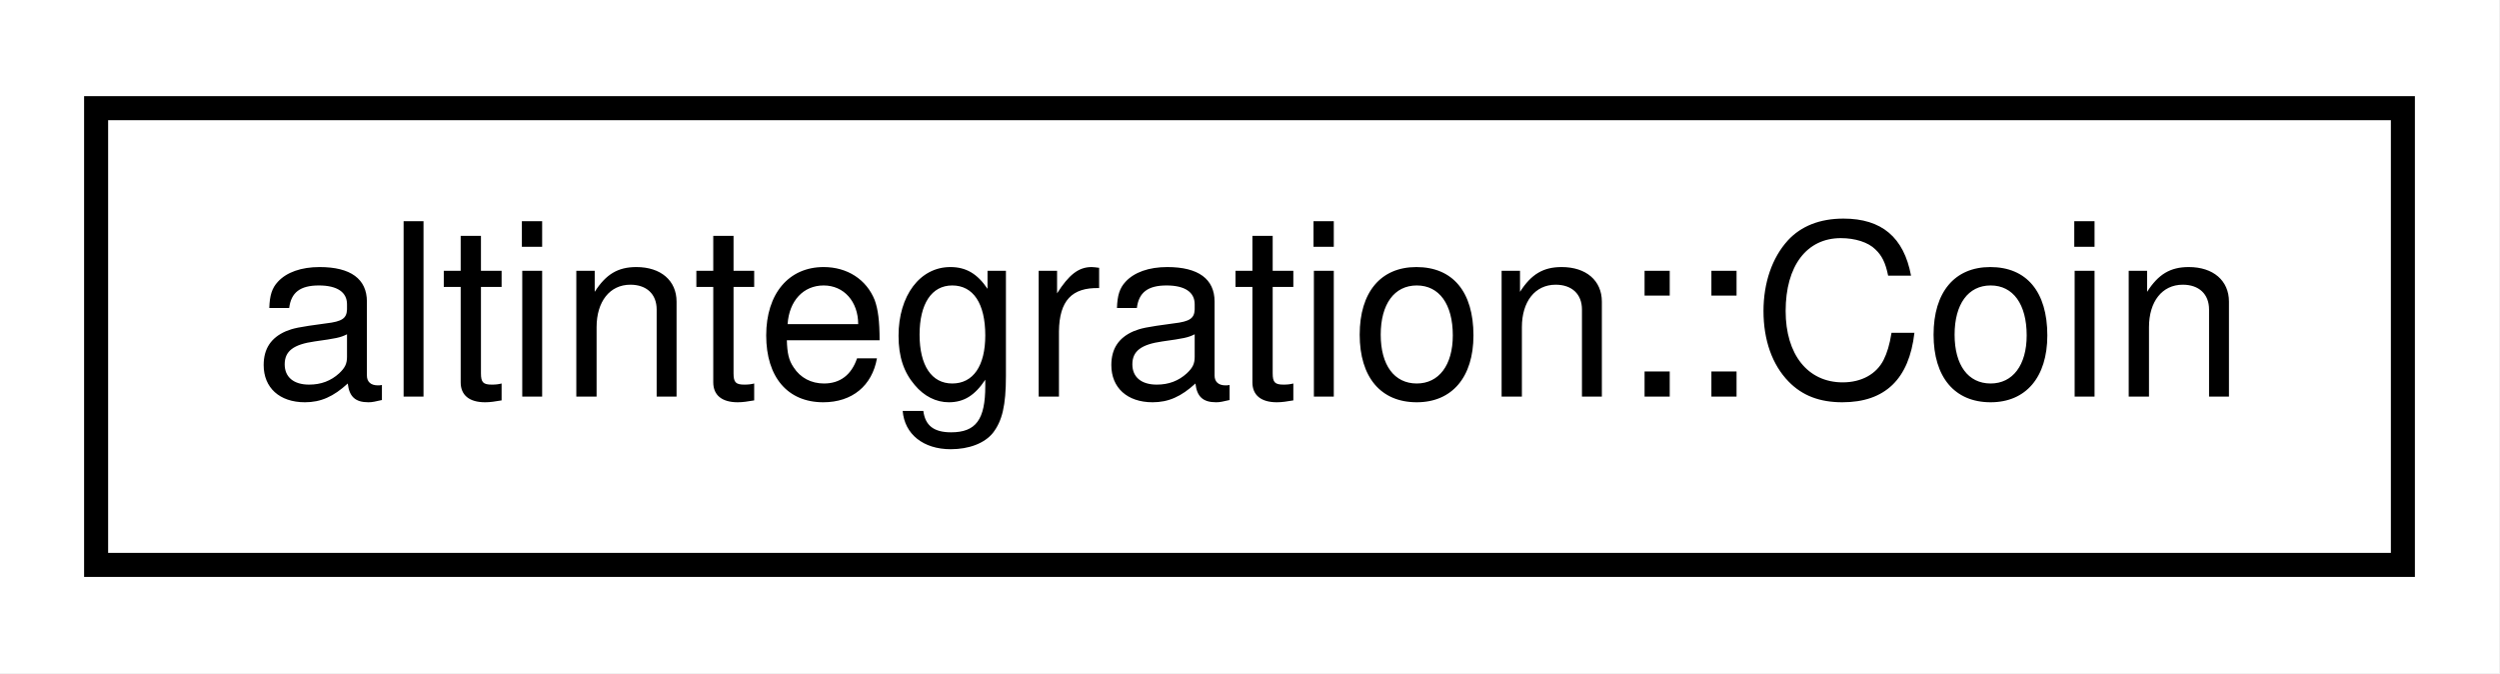
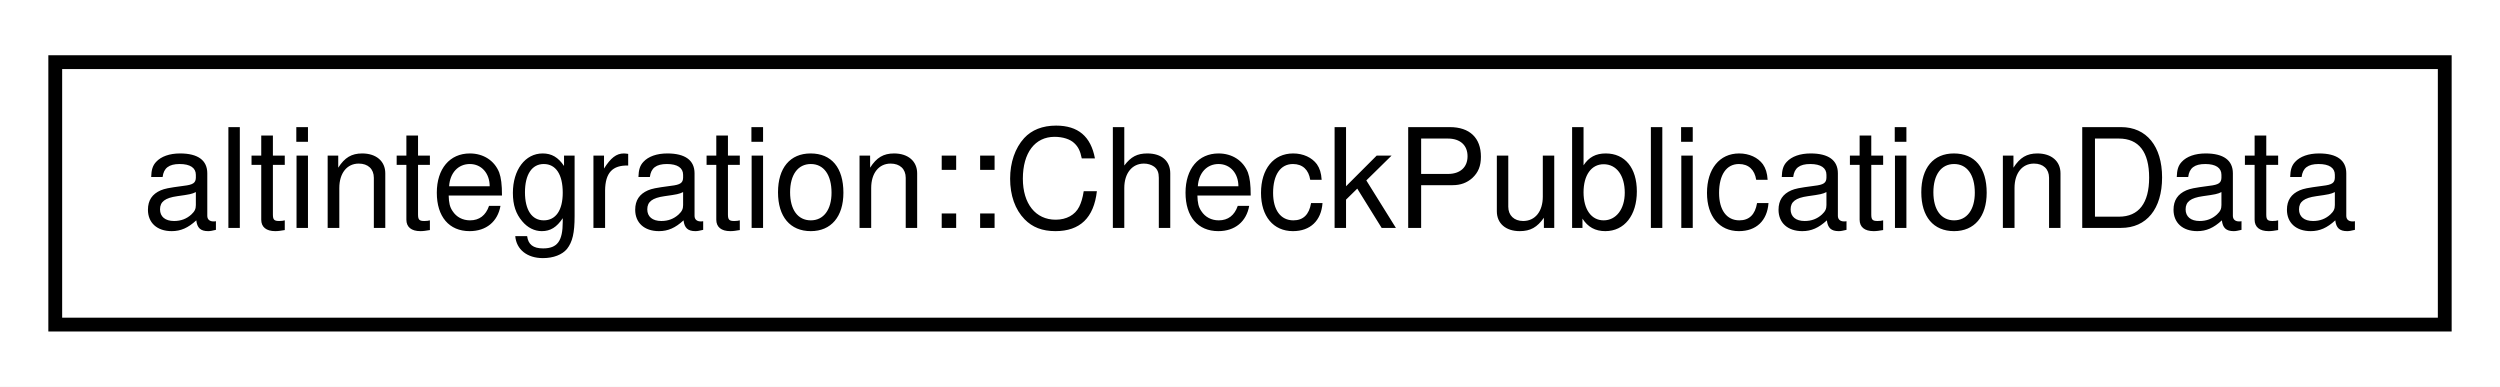
- <svg xmlns="http://www.w3.org/2000/svg" xmlns:xlink="http://www.w3.org/1999/xlink" width="104pt" height="28pt" viewBox="0.00 0.00 104.00 28.00">
+ <svg xmlns="http://www.w3.org/2000/svg" xmlns:xlink="http://www.w3.org/1999/xlink" width="181pt" height="28pt" viewBox="0.00 0.00 181.00 28.00">
  <g id="graph0" class="graph" transform="scale(1 1) rotate(0) translate(4 24)">
-     <polygon fill="white" stroke="transparent" points="-4,4 -4,-24 100,-24 100,4 -4,4" />
+     <polygon fill="white" stroke="transparent" points="-4,4 -4,-24 177,-24 177,4 -4,4" />
    <g id="node1" class="node">
      <g id="a_node1">
-         <a xlink:href="structaltintegration_1_1Coin.html" target="_top" xlink:title="represents VBK atomic units">
-           <polygon fill="white" stroke="black" points="0,-0.5 0,-19.5 96,-19.5 96,-0.5 0,-0.5" />
-           <text text-anchor="middle" x="48" y="-7.5" font-family="Helvetica,sans-Serif" font-size="10.00">altintegration::Coin</text>
+         <a xlink:href="structaltintegration_1_1CheckPublicationData.html" target="_top" xlink:title="A command which performs stateful check of PublicationData stored in ATV.">
+           <polygon fill="white" stroke="black" points="0,-0.5 0,-19.5 173,-19.5 173,-0.5 0,-0.5" />
+           <text text-anchor="middle" x="86.5" y="-7.5" font-family="Helvetica,sans-Serif" font-size="10.00">altintegration::CheckPublicationData</text>
        </a>
      </g>
    </g>
  </g>
</svg>
